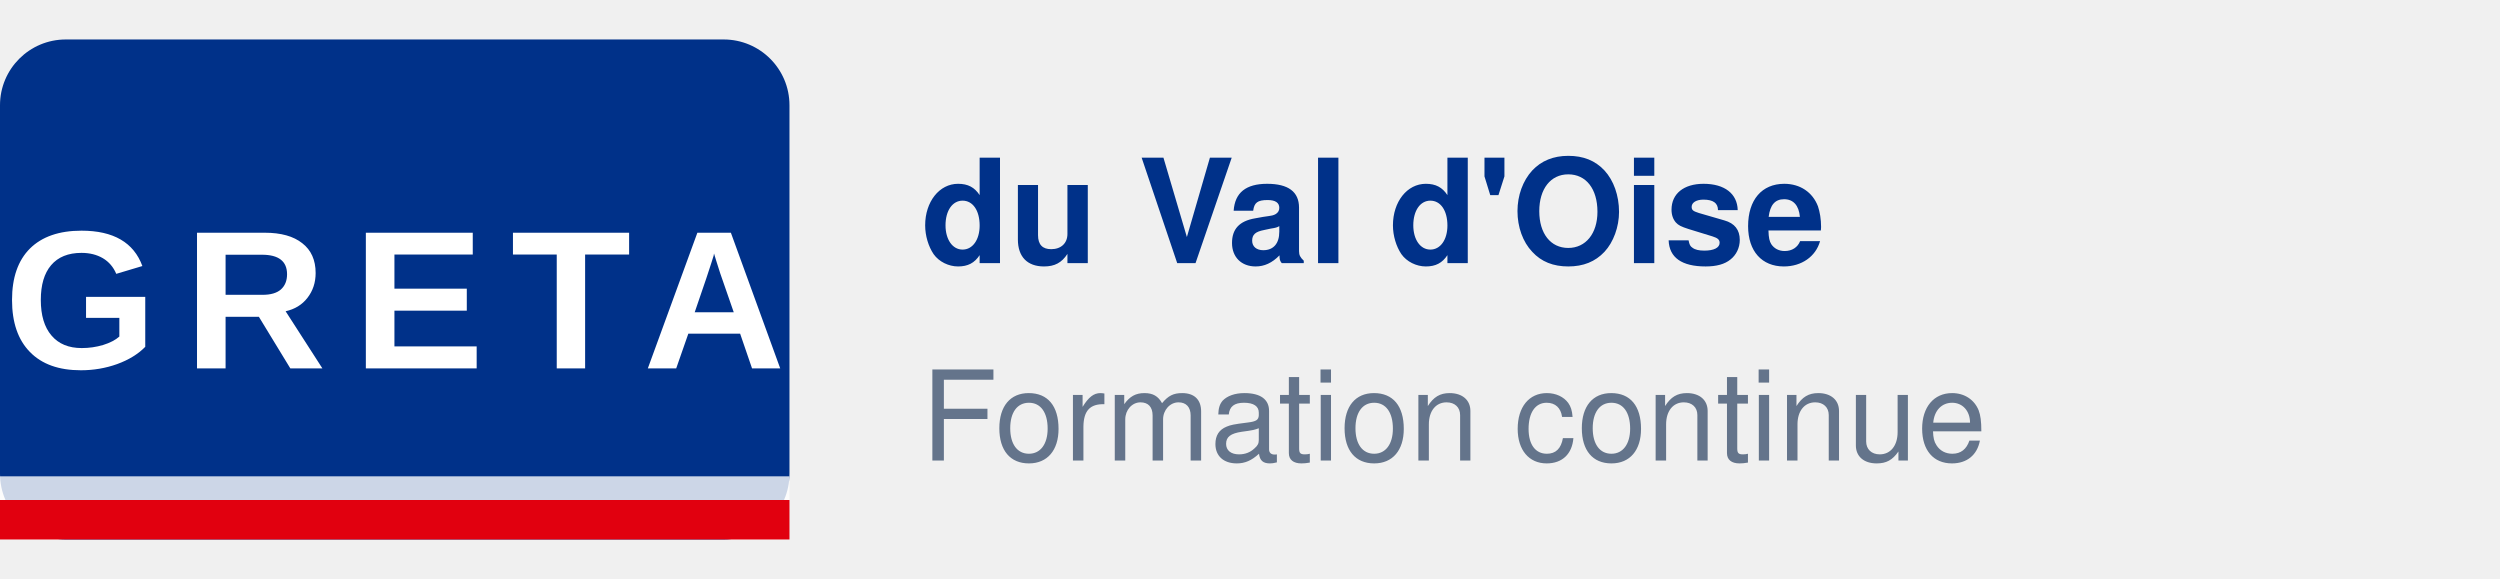
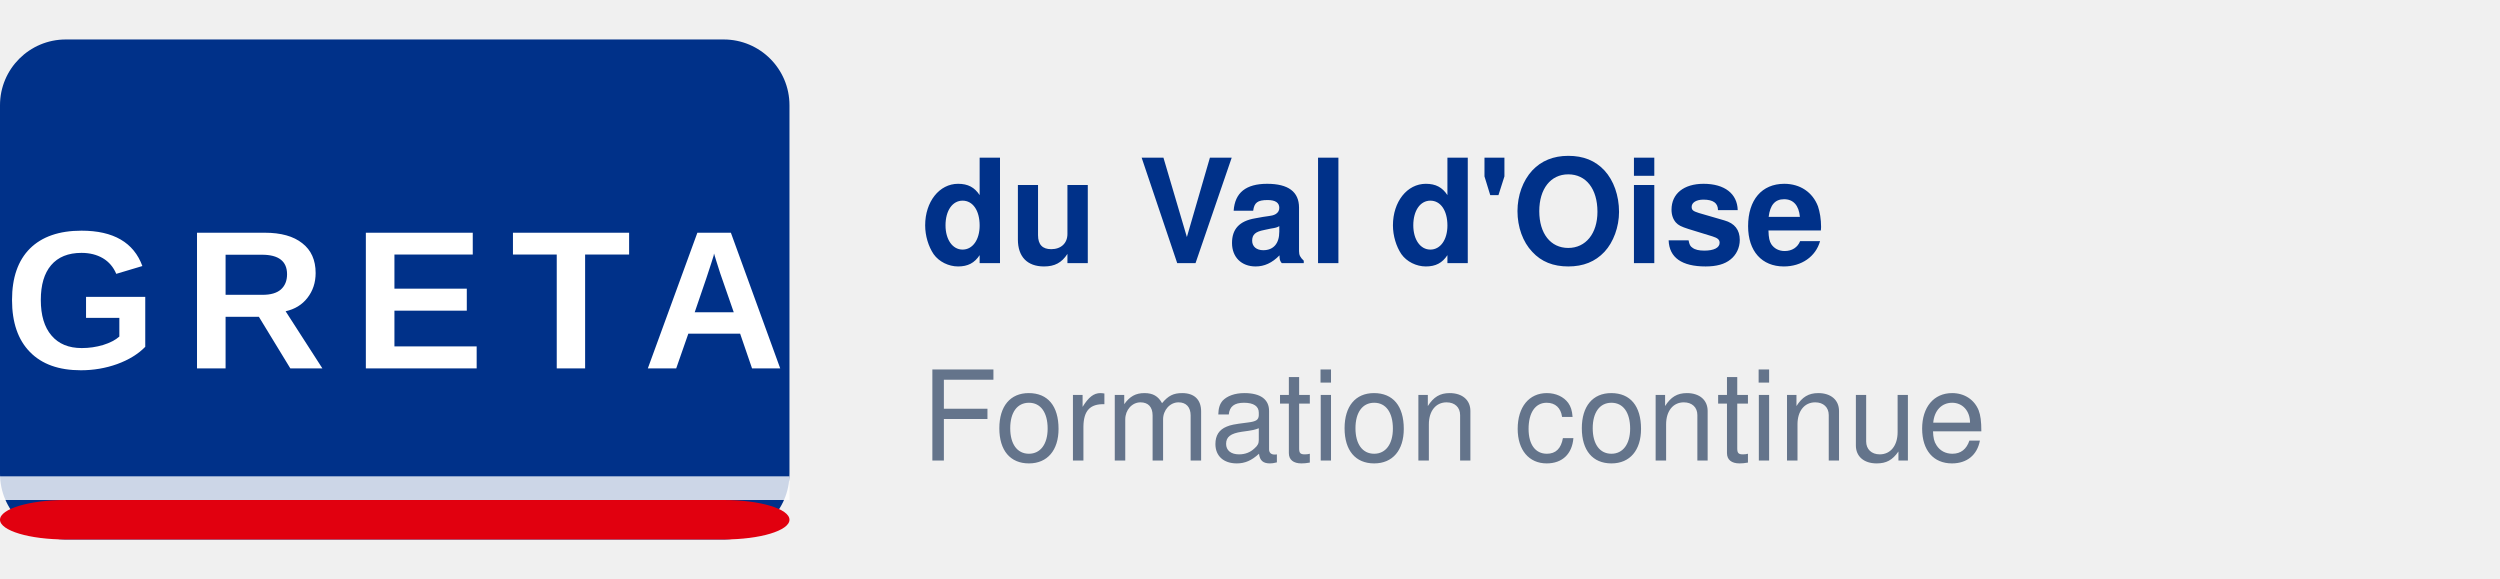
- <svg xmlns="http://www.w3.org/2000/svg" viewBox="0 0 190 44" fill="none" role="img" aria-label="GRETA du Val d'Oise">
+ <svg xmlns="http://www.w3.org/2000/svg" viewBox="0 0 190 44" width="190" height="44" fill="none" role="img" aria-label="GRETA du Val d'Oise">
  <rect x="0" y="3" width="60" height="38" rx="5" fill="#003189" />
  <rect x="0" y="36.2" width="60" height="1.8" fill="white" opacity="0.8" />
-   <rect x="0" y="38" width="60" height="3" rx="0 0 5 5" fill="#E1000F" />
+   <rect x="0" y="38" width="60" height="3" rx="5" fill="#E1000F" />
  <text x="30" y="28" font-family="'Arial Black', 'Arial Bold', Arial, sans-serif" font-size="15" font-weight="900" fill="white" text-anchor="middle" letter-spacing="2">GRETA</text>
  <text x="70" y="20" font-family="'Helvetica Neue', Helvetica, Arial, sans-serif" font-size="11" font-weight="700" fill="#003189">du Val d'Oise</text>
  <text x="70" y="35" font-family="'Helvetica Neue', Helvetica, Arial, sans-serif" font-size="9.5" font-weight="400" fill="#64748b">Formation continue</text>
</svg>
